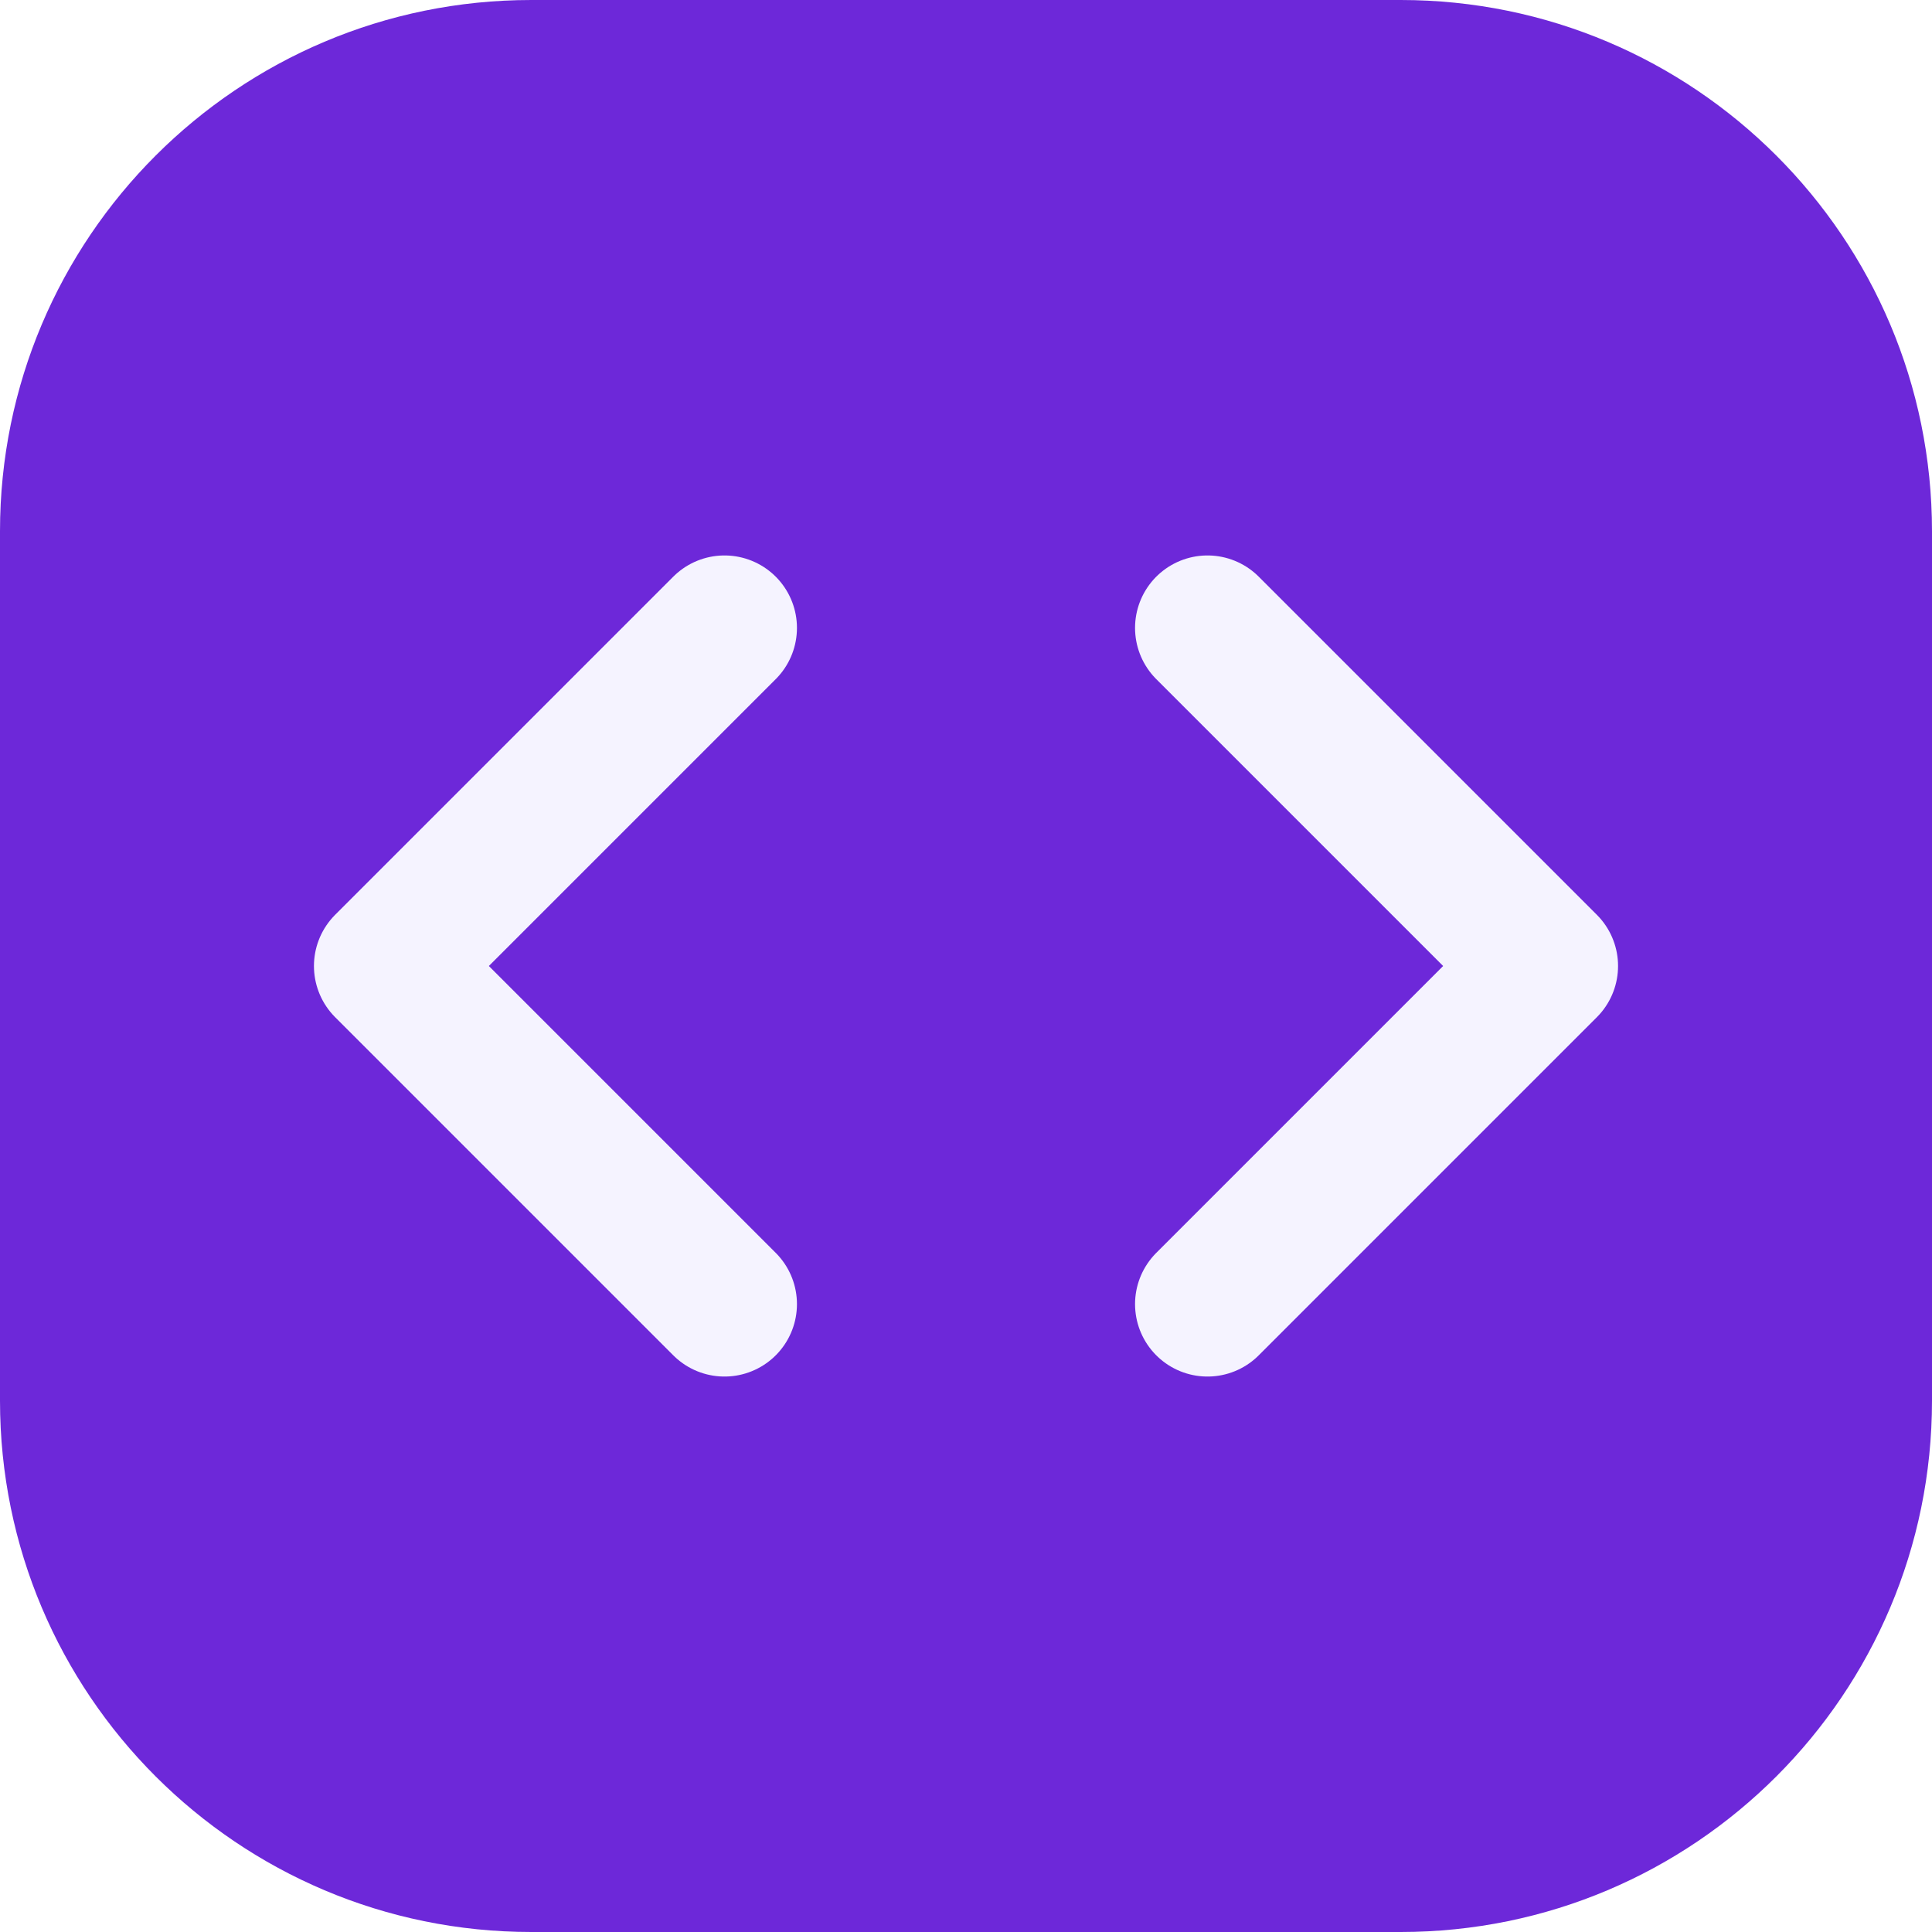
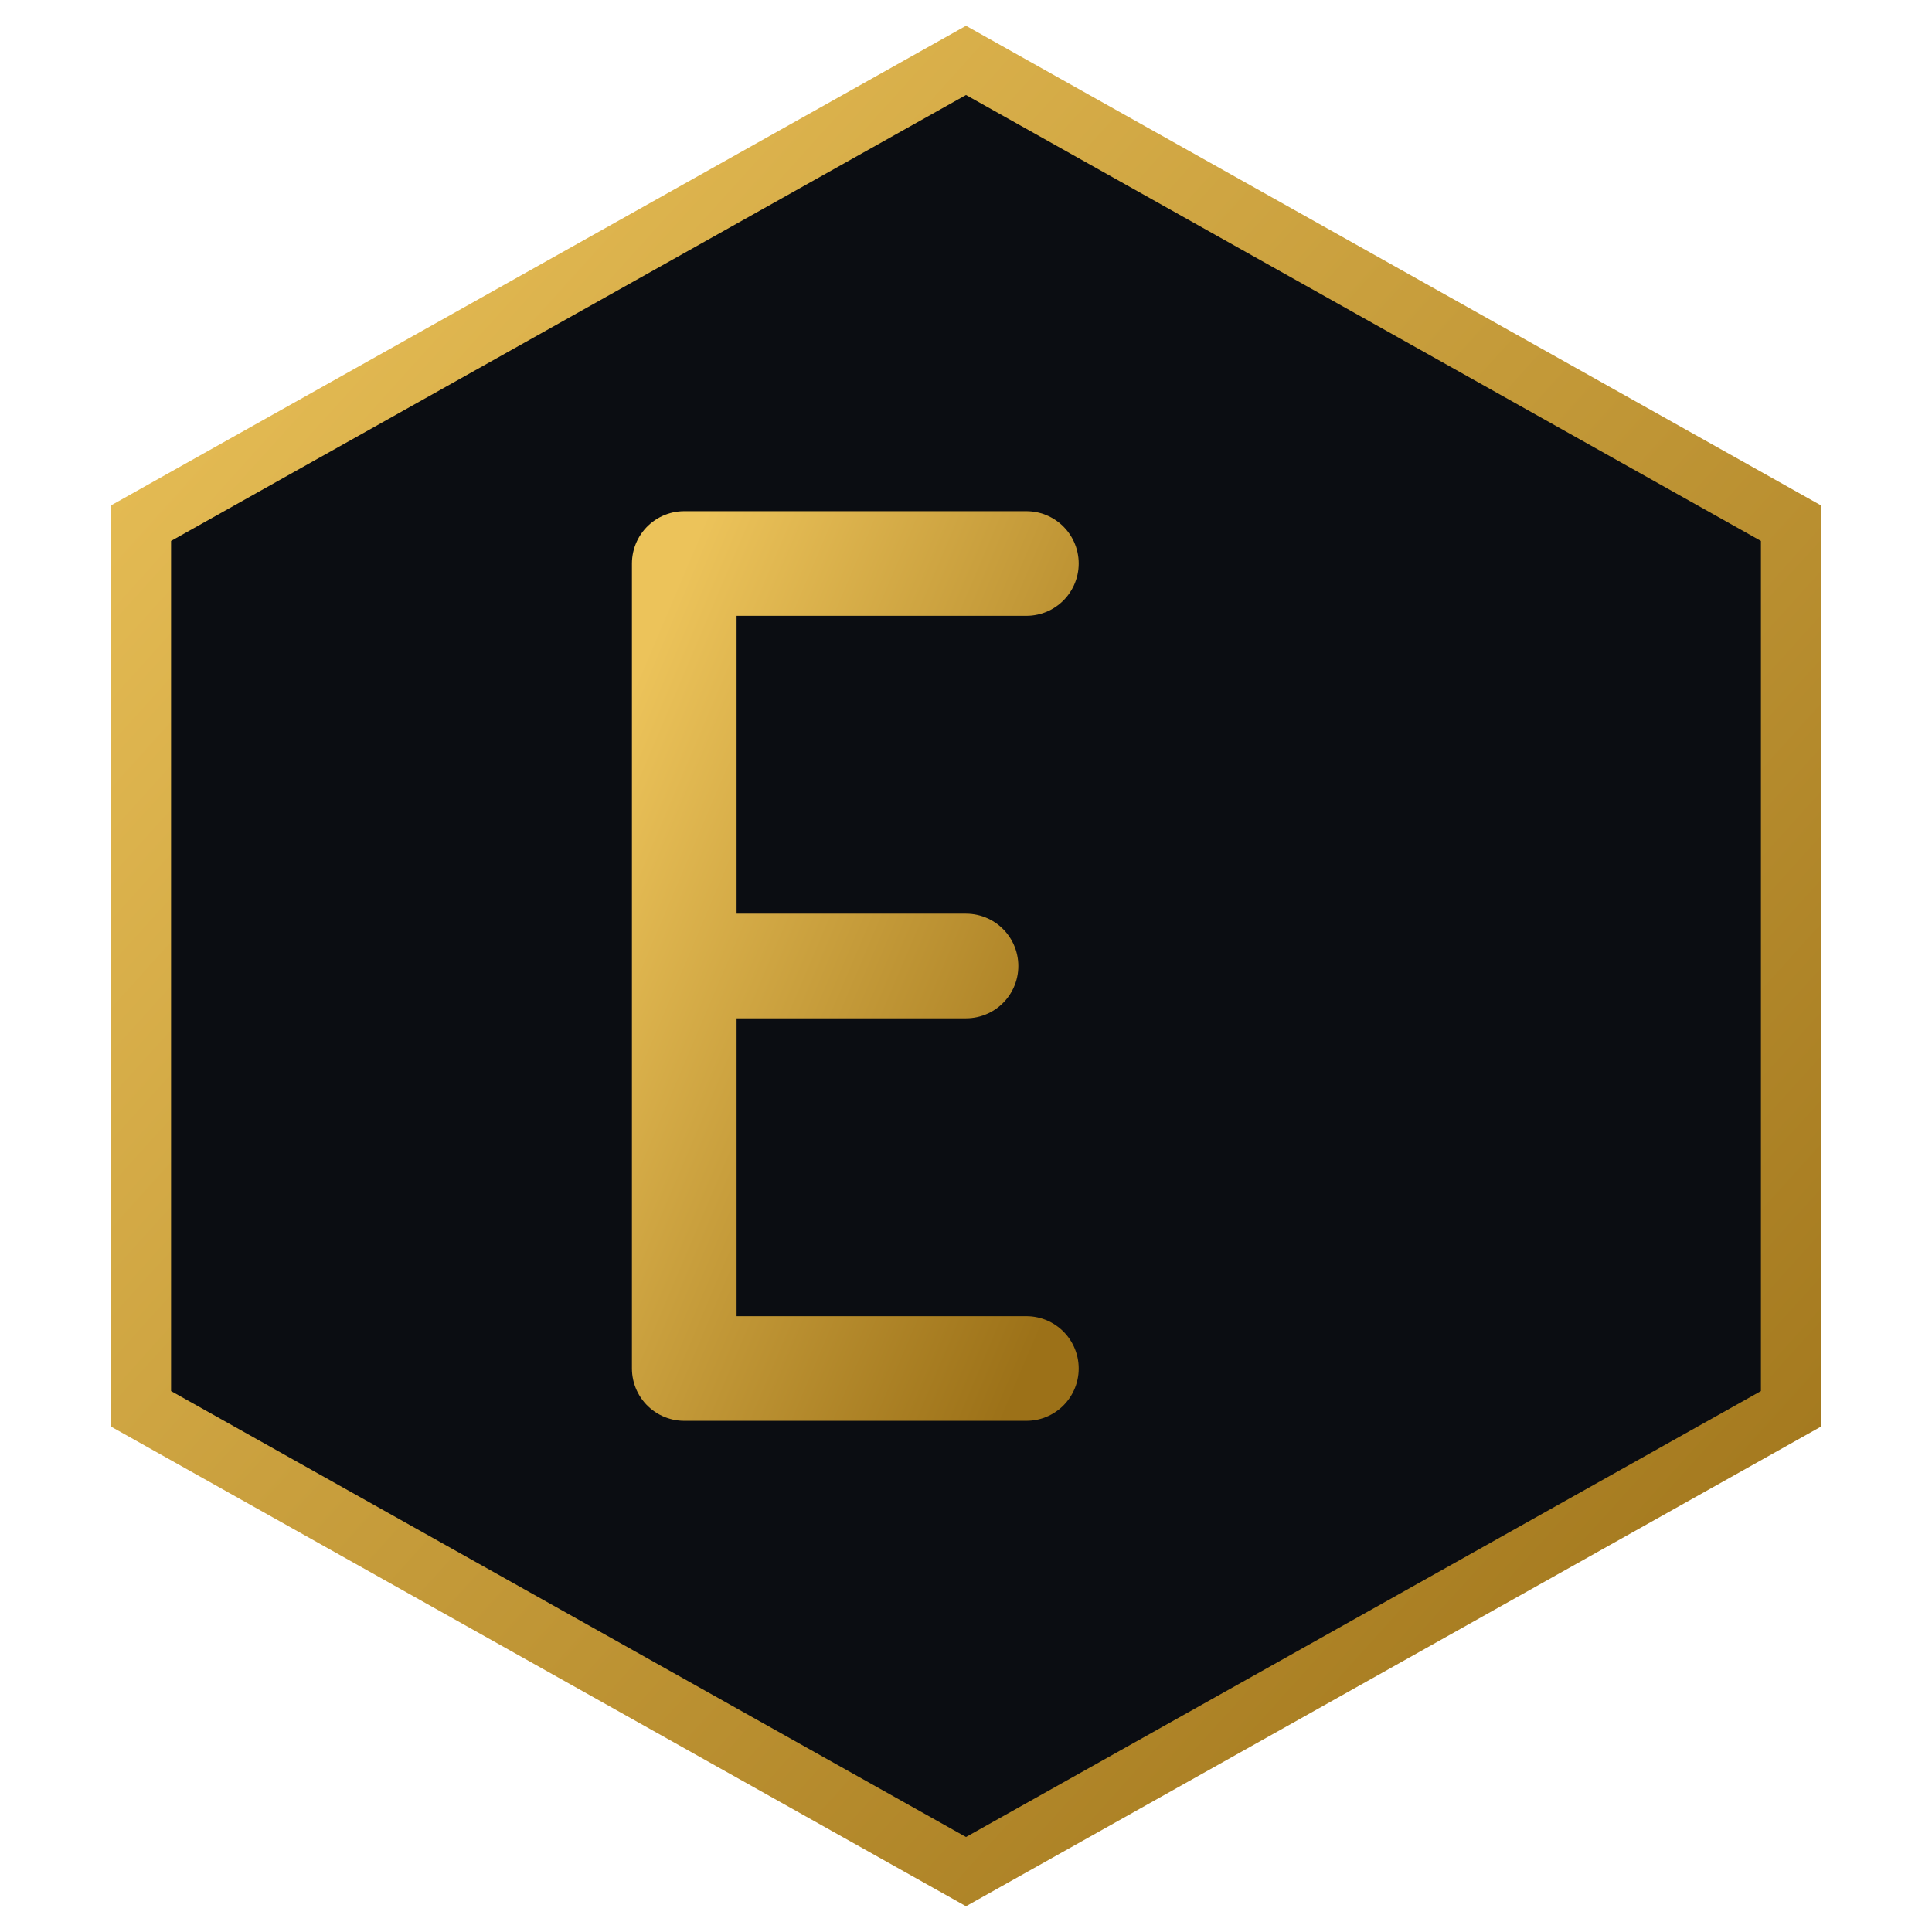
- <svg xmlns="http://www.w3.org/2000/svg" viewBox="0 0 40 40">
-   <rect width="40" height="40" rx="11" fill="#6d28d9" />
-   <path d="M15 13l-7 7 7 7M25 13l7 7-7 7" stroke="#f5f3ff" stroke-width="3" stroke-linecap="round" stroke-linejoin="round" fill="none" />
+ <svg xmlns="http://www.w3.org/2000/svg" viewBox="0 0 48 48">
+   <defs>
+     <linearGradient id="g" x1="0" y1="0" x2="1" y2="1">
+       <stop offset="0" stop-color="#ecc35a" />
+       <stop offset="1" stop-color="#9c7118" />
+     </linearGradient>
+   </defs>
+   <path d="M24 1.5 44.5 13v22L24 46.5 3.5 35V13Z" fill="#0b0d12" stroke="url(#g)" stroke-width="1.5" />
+   <path d="M17 14v20M17 14h8.5M17 24h7M17 34h8.5" stroke="url(#g)" stroke-width="2.6" stroke-linecap="round" fill="none" />
+   <path d="M30 14v20" stroke="url(#g)" stroke-width="2.6" stroke-linecap="round" />
</svg>
